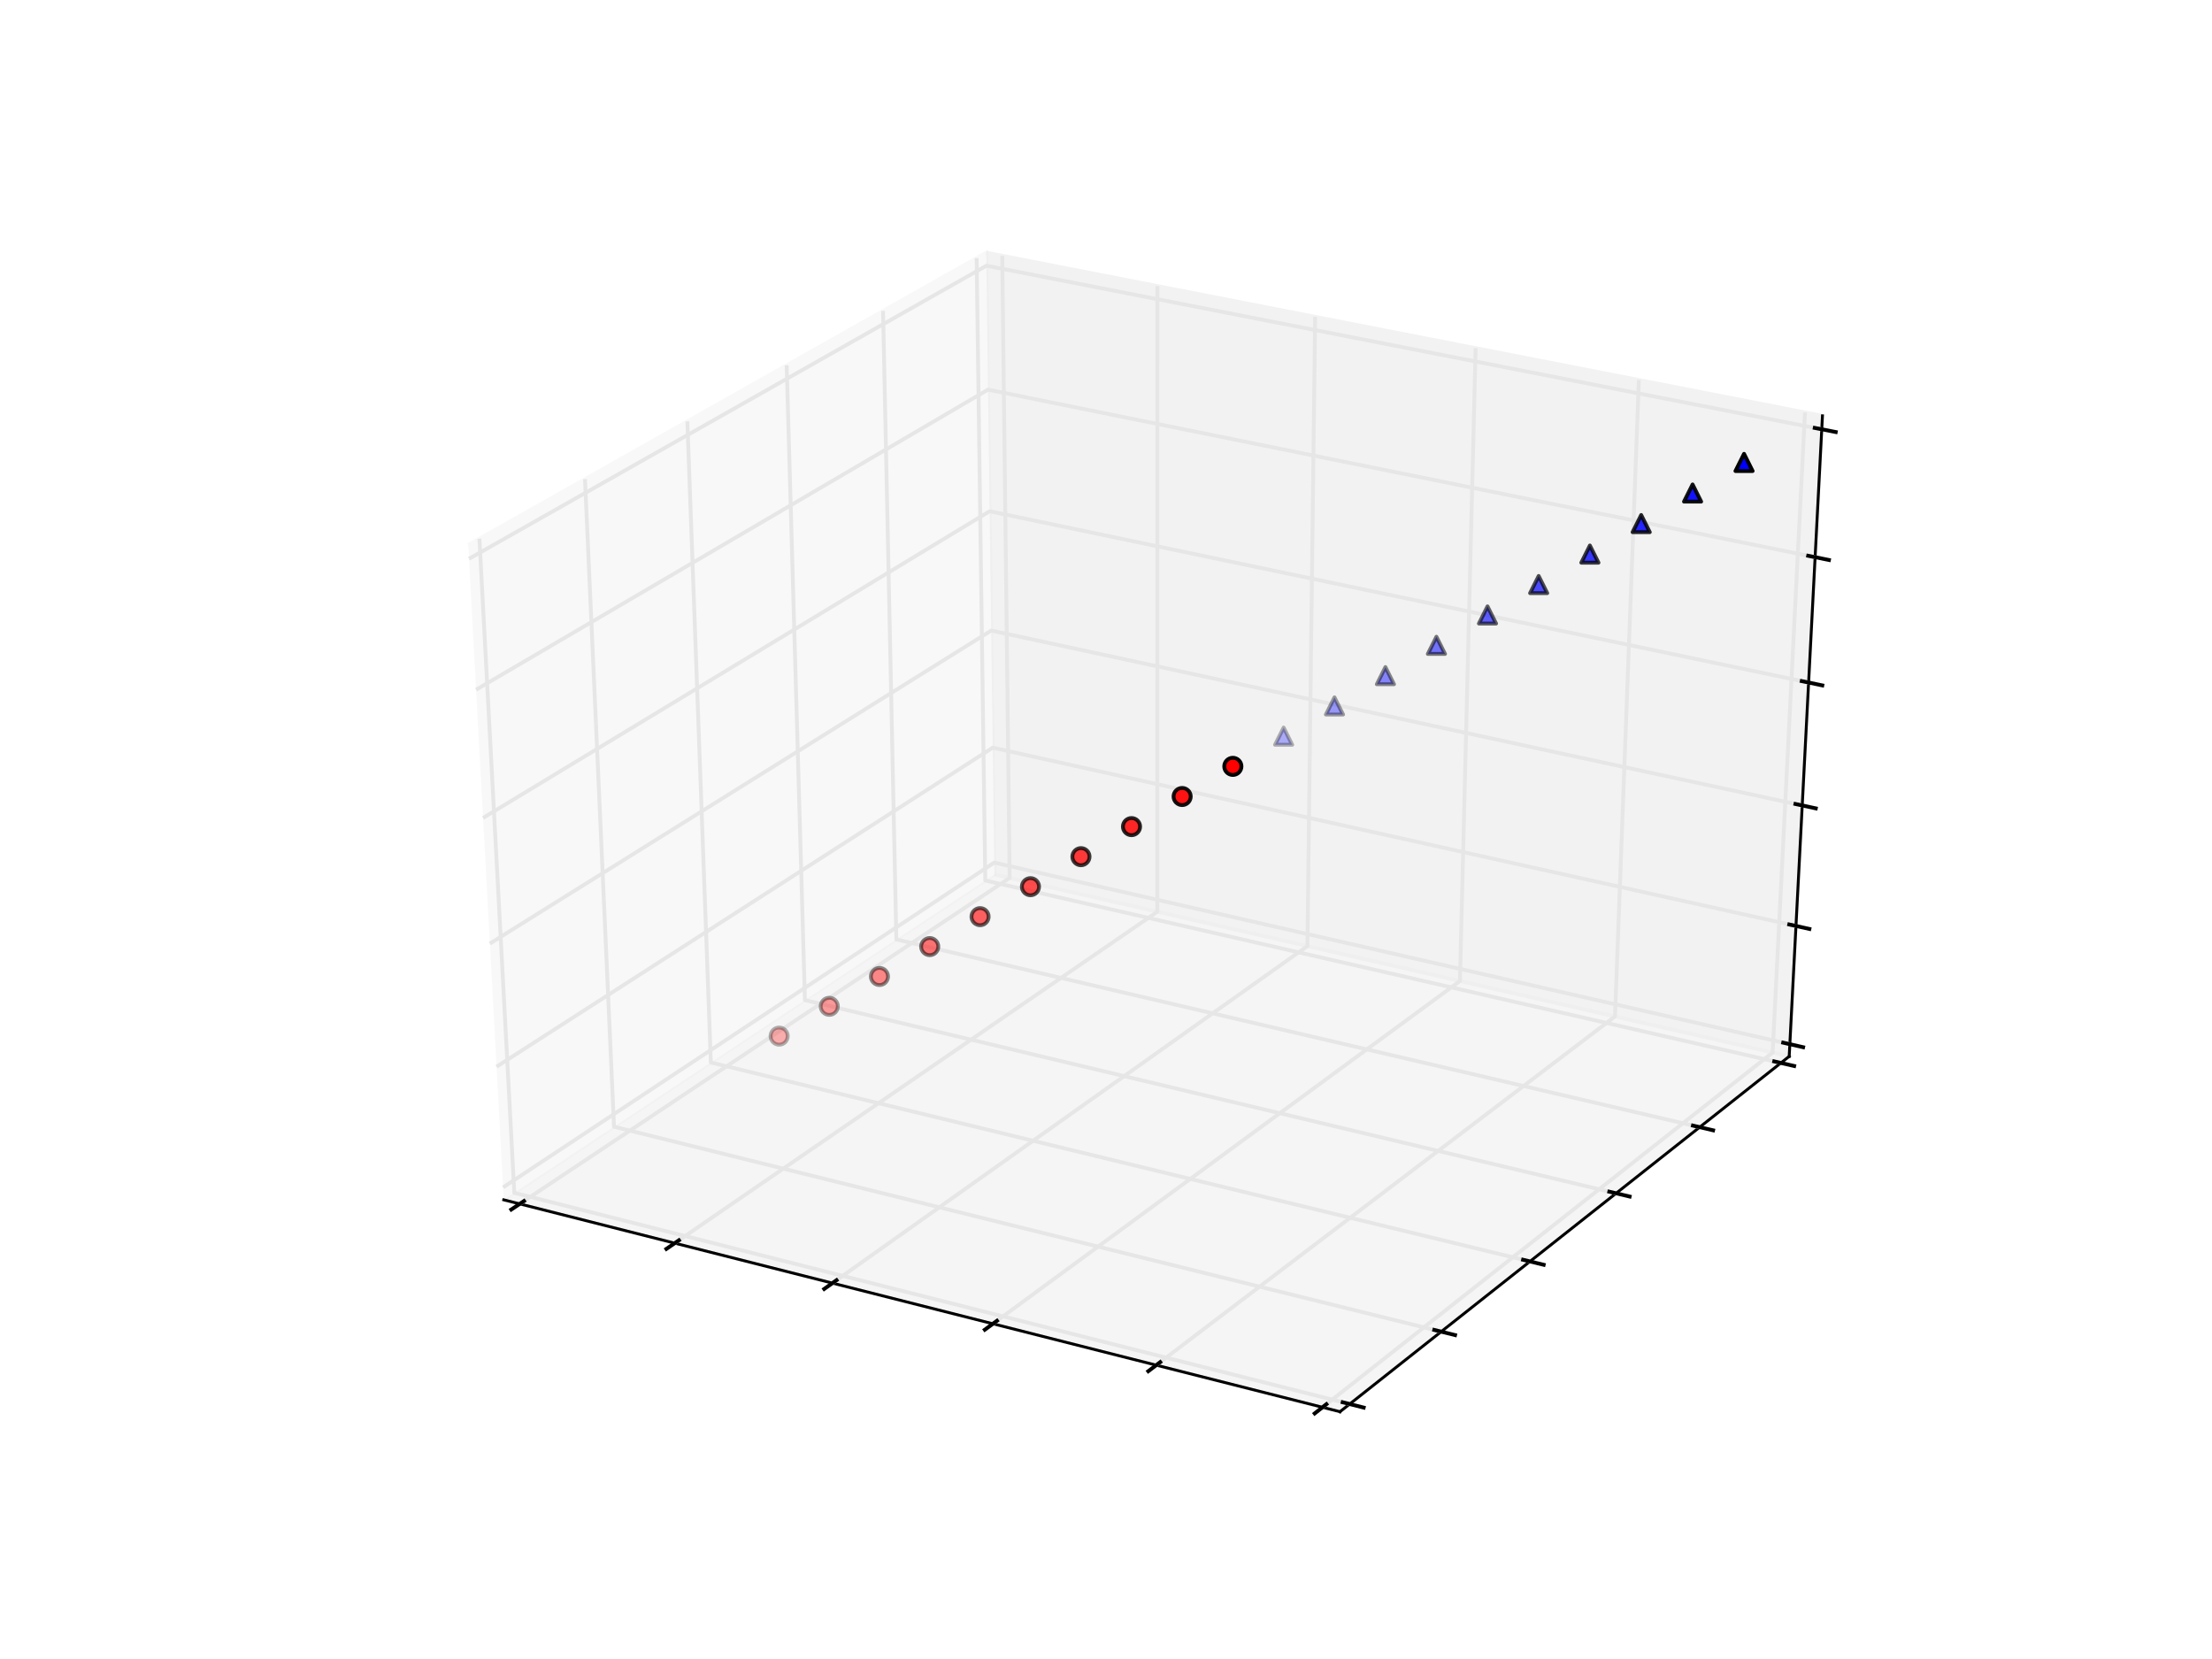
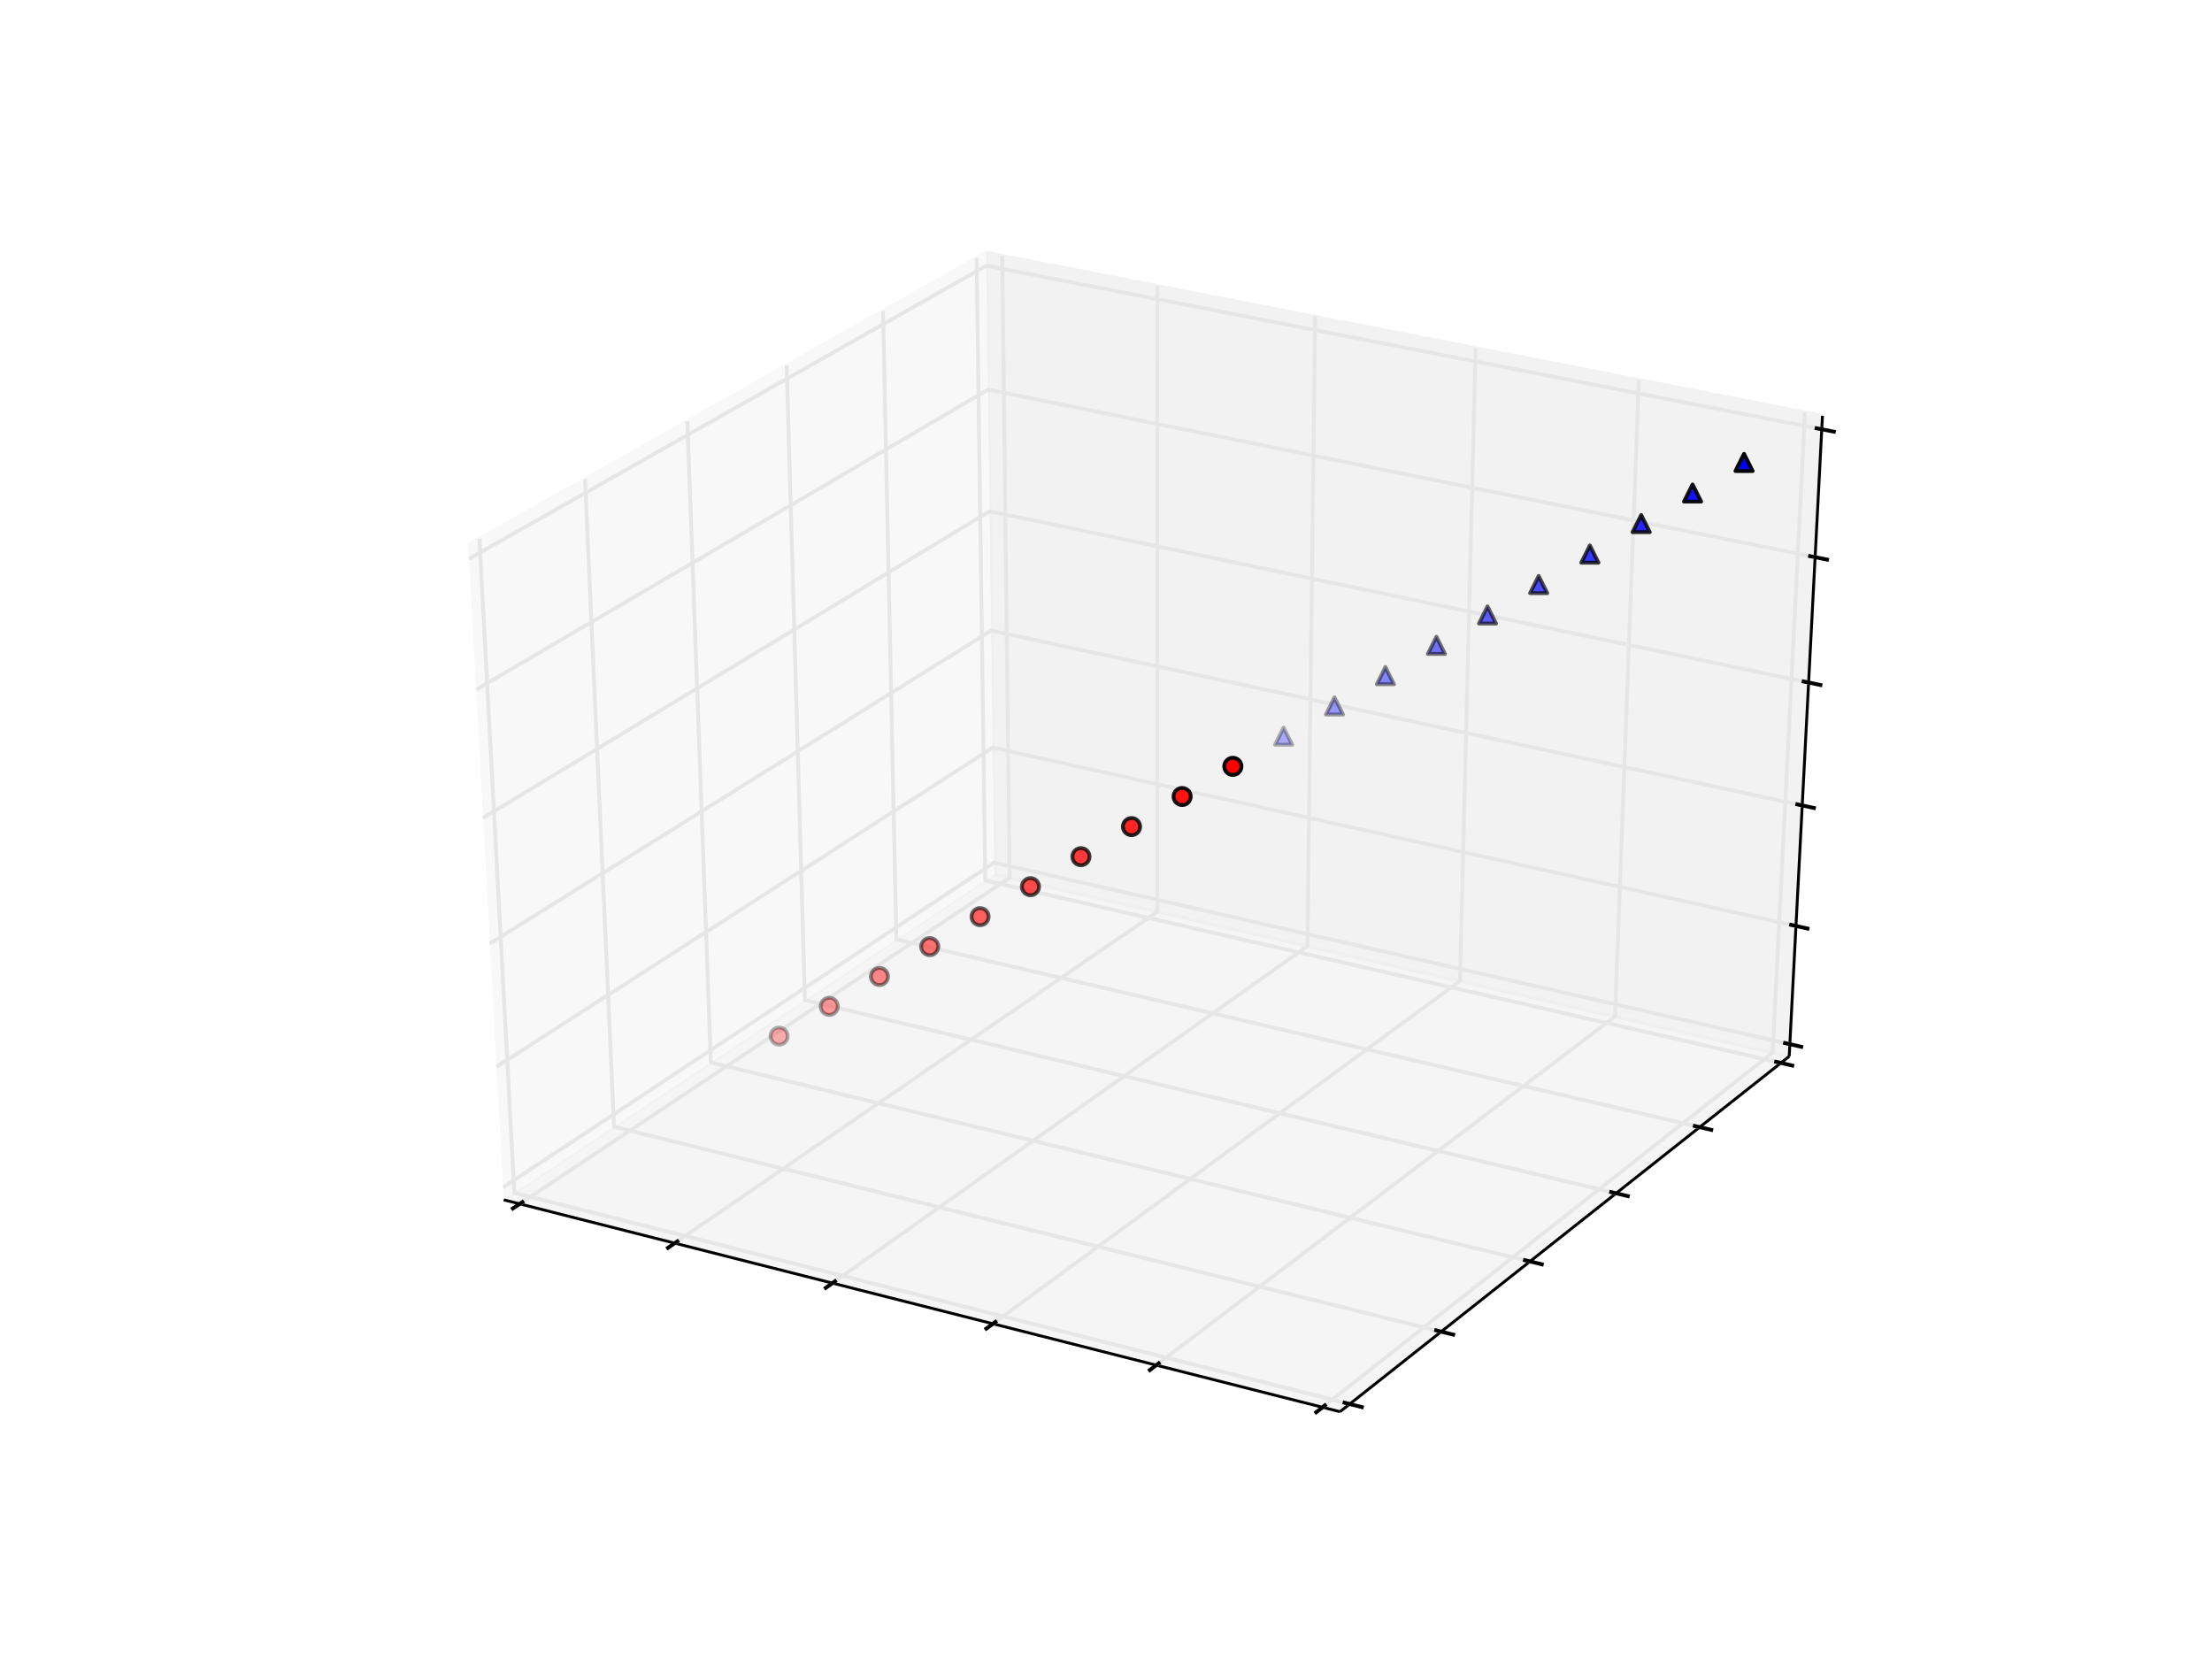
- <svg xmlns="http://www.w3.org/2000/svg" xmlns:xlink="http://www.w3.org/1999/xlink" height="432pt" version="1.1" viewBox="0 0 576 432" width="576pt">
+ <svg xmlns="http://www.w3.org/2000/svg" xmlns:xlink="http://www.w3.org/1999/xlink" width="768" height="576" version="1.1" viewBox="0 0 576 432">
  <defs>
-     <style type="text/css">
- *{stroke-linecap:butt;stroke-linejoin:round;}
-   </style>
+     <style type="text/css">*{stroke-linecap:butt;stroke-linejoin:round}</style>
  </defs>
  <g id="figure_1">
    <g id="patch_1">
-       <path d="M 0 432 L 576 432 L 576 0 L 0 0 z " style="fill:#ffffff;" />
+       <path fill="#fff" d="M 0 432 L 576 432 L 576 0 L 0 0 z" />
    </g>
    <g id="patch_2">
-       <path d="M 72 388.8 L 518.4 388.8 L 518.4 43.2 L 72 43.2 z " style="fill:#ffffff;" />
+       <path fill="#fff" d="M 72 388.8 L 518.4 388.8 L 518.4 43.2 L 72 43.2 z" />
    </g>
    <g id="pane3d_1">
      <g id="patch_3">
-         <path d="M 131.177 312.435 L 258.939 227.701 L 256.812 65.79 L 121.927 141.921 " style="fill:#f2f2f2;opacity:0.5;stroke:#f2f2f2;stroke-linejoin:miter;" />
+         <path fill="#f2f2f2" stroke="#f2f2f2" stroke-linejoin="miter" d="M 131.177 312.435 L 258.939 227.701 L 256.812 65.79 L 121.927 141.921" opacity=".5" />
      </g>
    </g>
    <g id="pane3d_2">
      <g id="patch_4">
-         <path d="M 258.939 227.701 L 465.902 275.073 L 474.561 108.279 L 256.812 65.79 " style="fill:#e6e6e6;opacity:0.5;stroke:#e6e6e6;stroke-linejoin:miter;" />
+         <path fill="#e6e6e6" stroke="#e6e6e6" stroke-linejoin="miter" d="M 258.939 227.701 L 465.902 275.073 L 474.561 108.279 L 256.812 65.79" opacity=".5" />
      </g>
    </g>
    <g id="pane3d_3">
      <g id="patch_5">
-         <path d="M 131.177 312.435 L 348.93 367.606 L 465.902 275.073 L 258.939 227.701 " style="fill:#ececec;opacity:0.5;stroke:#ececec;stroke-linejoin:miter;" />
+         <path fill="#ececec" stroke="#ececec" stroke-linejoin="miter" d="M 131.177 312.435 L 348.93 367.606 L 465.902 275.073 L 258.939 227.701" opacity=".5" />
      </g>
    </g>
    <g id="axis3d_1">
      <g id="line2d_1">
-         <path d="M 131.177 312.435 L 348.93 367.606 " style="fill:none;stroke:#000000;stroke-linecap:square;stroke-width:0.75;" />
+         <path fill="none" stroke="#000" stroke-linecap="square" stroke-width=".75" d="M 131.177 312.435 L 348.93 367.606" />
      </g>
      <g id="Line3DCollection_1">
-         <path d="M 135.341 313.49 L 262.91 228.61 L 260.981 66.603 " style="fill:none;stroke:#e6e6e6;" />
-         <path d="M 175.7 323.715 L 301.369 237.413 L 301.376 74.486 " style="fill:none;stroke:#e6e6e6;" />
-         <path d="M 216.764 334.119 L 340.45 246.358 L 342.458 82.502 " style="fill:none;stroke:#e6e6e6;" />
-         <path d="M 258.551 344.707 L 380.17 255.45 L 384.246 90.656 " style="fill:none;stroke:#e6e6e6;" />
-         <path d="M 301.082 355.483 L 420.543 264.691 L 426.757 98.951 " style="fill:none;stroke:#e6e6e6;" />
-         <path d="M 344.375 366.452 L 461.587 274.085 L 470.012 107.391 " style="fill:none;stroke:#e6e6e6;" />
+         <path fill="none" stroke="#e6e6e6" d="M 135.341 313.49 L 262.91 228.61 L 260.981 66.603" />
+         <path fill="none" stroke="#e6e6e6" d="M 175.7 323.715 L 301.369 237.413 L 301.376 74.486" />
+         <path fill="none" stroke="#e6e6e6" d="M 216.764 334.119 L 340.45 246.358 L 342.458 82.502" />
+         <path fill="none" stroke="#e6e6e6" d="M 258.551 344.707 L 380.17 255.45 L 384.246 90.656" />
+         <path fill="none" stroke="#e6e6e6" d="M 301.082 355.483 L 420.543 264.691 L 426.757 98.951" />
+         <path fill="none" stroke="#e6e6e6" d="M 344.375 366.452 L 461.587 274.085 L 470.012 107.391" />
      </g>
      <g id="xtick_1">
        <g id="line2d_2">
-           <path d="M 136.44 312.758 L 133.139 314.955 " style="fill:none;stroke:#000000;stroke-linecap:square;" />
+           <path fill="none" stroke="#000" stroke-linecap="square" d="M 136.44 312.758 L 133.139 314.955" />
        </g>
      </g>
      <g id="xtick_2">
        <g id="line2d_3">
-           <path d="M 176.783 322.971 L 173.529 325.206 " style="fill:none;stroke:#000000;stroke-linecap:square;" />
+           <path fill="none" stroke="#000" stroke-linecap="square" d="M 176.783 322.971 L 173.529 325.206" />
        </g>
      </g>
      <g id="xtick_3">
        <g id="line2d_4">
-           <path d="M 217.83 333.363 L 214.626 335.636 " style="fill:none;stroke:#000000;stroke-linecap:square;" />
+           <path fill="none" stroke="#000" stroke-linecap="square" d="M 217.83 333.363 L 214.626 335.636" />
        </g>
      </g>
      <g id="xtick_4">
        <g id="line2d_5">
-           <path d="M 259.601 343.937 L 256.448 346.251 " style="fill:none;stroke:#000000;stroke-linecap:square;" />
+           <path fill="none" stroke="#000" stroke-linecap="square" d="M 259.601 343.937 L 256.448 346.251" />
        </g>
      </g>
      <g id="xtick_5">
        <g id="line2d_6">
-           <path d="M 302.113 354.699 L 299.014 357.054 " style="fill:none;stroke:#000000;stroke-linecap:square;" />
+           <path fill="none" stroke="#000" stroke-linecap="square" d="M 302.113 354.699 L 299.014 357.054" />
        </g>
      </g>
      <g id="xtick_6">
        <g id="line2d_7">
-           <path d="M 345.388 365.654 L 342.345 368.052 " style="fill:none;stroke:#000000;stroke-linecap:square;" />
+           <path fill="none" stroke="#000" stroke-linecap="square" d="M 345.388 365.654 L 342.345 368.052" />
        </g>
      </g>
    </g>
    <g id="axis3d_2">
      <g id="line2d_8">
-         <path d="M 465.902 275.073 L 348.93 367.606 " style="fill:none;stroke:#000000;stroke-linecap:square;stroke-width:0.75;" />
+         <path fill="none" stroke="#000" stroke-linecap="square" stroke-width=".75" d="M 465.902 275.073 L 348.93 367.606" />
      </g>
      <g id="Line3DCollection_2">
-         <path d="M 124.84 140.277 L 133.926 310.612 L 351.455 365.609 " style="fill:none;stroke:#e6e6e6;" />
-         <path d="M 152.33 124.761 L 159.888 293.393 L 375.284 346.758 " style="fill:none;stroke:#e6e6e6;" />
-         <path d="M 178.986 109.716 L 185.102 276.671 L 398.396 328.475 " style="fill:none;stroke:#e6e6e6;" />
-         <path d="M 204.846 95.12 L 209.599 260.424 L 420.821 310.734 " style="fill:none;stroke:#e6e6e6;" />
-         <path d="M 229.944 80.955 L 233.41 244.632 L 442.592 293.513 " style="fill:none;stroke:#e6e6e6;" />
-         <path d="M 254.314 67.2 L 256.564 229.276 L 463.734 276.787 " style="fill:none;stroke:#e6e6e6;" />
+         <path fill="none" stroke="#e6e6e6" d="M 124.84 140.277 L 133.926 310.612 L 351.455 365.609" />
+         <path fill="none" stroke="#e6e6e6" d="M 152.33 124.761 L 159.888 293.393 L 375.284 346.758" />
+         <path fill="none" stroke="#e6e6e6" d="M 178.986 109.716 L 185.102 276.671 L 398.396 328.475" />
+         <path fill="none" stroke="#e6e6e6" d="M 204.846 95.12 L 209.599 260.424 L 420.821 310.734" />
+         <path fill="none" stroke="#e6e6e6" d="M 229.944 80.955 L 233.41 244.632 L 442.592 293.513" />
+         <path fill="none" stroke="#e6e6e6" d="M 254.314 67.2 L 256.564 229.276 L 463.734 276.787" />
      </g>
      <g id="xtick_7">
        <g id="line2d_9">
-           <path d="M 349.634 365.149 L 355.1 366.531 " style="fill:none;stroke:#000000;stroke-linecap:square;" />
+           <path fill="none" stroke="#000" stroke-linecap="square" d="M 349.634 365.149 L 355.1 366.531" />
        </g>
      </g>
      <g id="xtick_8">
        <g id="line2d_10">
-           <path d="M 373.482 346.312 L 378.891 347.652 " style="fill:none;stroke:#000000;stroke-linecap:square;" />
+           <path fill="none" stroke="#000" stroke-linecap="square" d="M 373.482 346.312 L 378.891 347.652" />
        </g>
      </g>
      <g id="xtick_9">
        <g id="line2d_11">
-           <path d="M 396.613 328.042 L 401.965 329.342 " style="fill:none;stroke:#000000;stroke-linecap:square;" />
+           <path fill="none" stroke="#000" stroke-linecap="square" d="M 396.613 328.042 L 401.965 329.342" />
        </g>
      </g>
      <g id="xtick_10">
        <g id="line2d_12">
-           <path d="M 419.057 310.314 L 424.354 311.576 " style="fill:none;stroke:#000000;stroke-linecap:square;" />
+           <path fill="none" stroke="#000" stroke-linecap="square" d="M 419.057 310.314 L 424.354 311.576" />
        </g>
      </g>
      <g id="xtick_11">
        <g id="line2d_13">
-           <path d="M 440.845 293.105 L 446.088 294.33 " style="fill:none;stroke:#000000;stroke-linecap:square;" />
+           <path fill="none" stroke="#000" stroke-linecap="square" d="M 440.845 293.105 L 446.088 294.33" />
        </g>
      </g>
      <g id="xtick_12">
        <g id="line2d_14">
-           <path d="M 462.006 276.391 L 467.195 277.581 " style="fill:none;stroke:#000000;stroke-linecap:square;" />
+           <path fill="none" stroke="#000" stroke-linecap="square" d="M 462.006 276.391 L 467.195 277.581" />
        </g>
      </g>
    </g>
    <g id="axis3d_3">
      <g id="line2d_15">
-         <path d="M 465.902 275.073 L 474.561 108.279 " style="fill:none;stroke:#000000;stroke-linecap:square;stroke-width:0.75;" />
+         <path fill="none" stroke="#000" stroke-linecap="square" stroke-width=".75" d="M 465.902 275.073 L 474.561 108.279" />
      </g>
      <g id="Line3DCollection_3">
-         <path d="M 466.066 271.9 L 258.899 224.615 L 131.002 309.197 " style="fill:none;stroke:#e6e6e6;" />
-         <path d="M 467.664 241.119 L 258.505 194.685 L 129.297 277.772 " style="fill:none;stroke:#e6e6e6;" />
-         <path d="M 469.294 209.736 L 258.105 164.193 L 127.557 245.71 " style="fill:none;stroke:#e6e6e6;" />
-         <path d="M 470.955 177.732 L 257.697 133.124 L 125.782 212.994 " style="fill:none;stroke:#e6e6e6;" />
-         <path d="M 472.65 145.088 L 257.281 101.461 L 123.971 179.602 " style="fill:none;stroke:#e6e6e6;" />
-         <path d="M 474.379 111.786 L 256.857 69.188 L 122.121 145.513 " style="fill:none;stroke:#e6e6e6;" />
+         <path fill="none" stroke="#e6e6e6" d="M 466.066 271.9 L 258.899 224.615 L 131.002 309.197" />
+         <path fill="none" stroke="#e6e6e6" d="M 467.664 241.119 L 258.505 194.685 L 129.297 277.772" />
+         <path fill="none" stroke="#e6e6e6" d="M 469.294 209.736 L 258.105 164.193 L 127.557 245.71" />
+         <path fill="none" stroke="#e6e6e6" d="M 470.955 177.732 L 257.697 133.124 L 125.782 212.994" />
+         <path fill="none" stroke="#e6e6e6" d="M 472.65 145.088 L 257.281 101.461 L 123.971 179.602" />
+         <path fill="none" stroke="#e6e6e6" d="M 474.379 111.786 L 256.857 69.188 L 122.121 145.513" />
      </g>
      <g id="xtick_13">
        <g id="line2d_16">
-           <path d="M 464.338 271.506 L 469.527 272.69 " style="fill:none;stroke:#000000;stroke-linecap:square;" />
+           <path fill="none" stroke="#000" stroke-linecap="square" d="M 464.338 271.506 L 469.527 272.69" />
        </g>
      </g>
      <g id="xtick_14">
        <g id="line2d_17">
-           <path d="M 465.919 240.732 L 471.16 241.895 " style="fill:none;stroke:#000000;stroke-linecap:square;" />
+           <path fill="none" stroke="#000" stroke-linecap="square" d="M 465.919 240.732 L 471.16 241.895" />
        </g>
      </g>
      <g id="xtick_15">
        <g id="line2d_18">
-           <path d="M 467.53 209.355 L 472.824 210.497 " style="fill:none;stroke:#000000;stroke-linecap:square;" />
+           <path fill="none" stroke="#000" stroke-linecap="square" d="M 467.53 209.355 L 472.824 210.497" />
        </g>
      </g>
      <g id="xtick_16">
        <g id="line2d_19">
-           <path d="M 469.174 177.359 L 474.522 178.478 " style="fill:none;stroke:#000000;stroke-linecap:square;" />
+           <path fill="none" stroke="#000" stroke-linecap="square" d="M 469.174 177.359 L 474.522 178.478" />
        </g>
      </g>
      <g id="xtick_17">
        <g id="line2d_20">
-           <path d="M 470.85 144.724 L 476.253 145.818 " style="fill:none;stroke:#000000;stroke-linecap:square;" />
+           <path fill="none" stroke="#000" stroke-linecap="square" d="M 470.85 144.724 L 476.253 145.818" />
        </g>
      </g>
      <g id="xtick_18">
        <g id="line2d_21">
-           <path d="M 472.56 111.43 L 478.02 112.5 " style="fill:none;stroke:#000000;stroke-linecap:square;" />
+           <path fill="none" stroke="#000" stroke-linecap="square" d="M 472.56 111.43 L 478.02 112.5" />
        </g>
      </g>
    </g>
    <g id="axes_1">
      <g id="Path3DCollection_1">
        <defs>
-           <path d="M 0 2.236 C 0.593 2.236 1.162 2 1.581 1.581 C 2 1.162 2.236 0.593 2.236 0 C 2.236 -0.593 2 -1.162 1.581 -1.581 C 1.162 -2 0.593 -2.236 0 -2.236 C -0.593 -2.236 -1.162 -2 -1.581 -1.581 C -2 -1.162 -2.236 -0.593 -2.236 0 C -2.236 0.593 -2 1.162 -1.581 1.581 C -1.162 2 -0.593 2.236 0 2.236 z " id="C0_0_83d296332c" />
+           <path id="C0_0_83d296332c" d="M 0 2.236 C 0.593 2.236 1.162 2 1.581 1.581 C 2 1.162 2.236 0.593 2.236 0 C 2.236 -0.593 2 -1.162 1.581 -1.581 C 1.162 -2 0.593 -2.236 0 -2.236 C -0.593 -2.236 -1.162 -2 -1.581 -1.581 C -2 -1.162 -2.236 -0.593 -2.236 0 C -2.236 0.593 -2 1.162 -1.581 1.581 C -1.162 2 -0.593 2.236 0 2.236 z" />
        </defs>
        <g clip-path="url(#p9fde8b4859)">
-           <use style="fill:#ff0000;fill-opacity:0.3;stroke:#000000;stroke-opacity:0.3;" x="202.887" xlink:href="#C0_0_83d296332c" y="269.8" />
-         </g>
-         <g clip-path="url(#p9fde8b4859)">
-           <use style="fill:#ff0000;fill-opacity:0.377;stroke:#000000;stroke-opacity:0.377;" x="215.938" xlink:href="#C0_0_83d296332c" y="262.041" />
-         </g>
-         <g clip-path="url(#p9fde8b4859)">
-           <use style="fill:#ff0000;fill-opacity:0.455;stroke:#000000;stroke-opacity:0.455;" x="229.007" xlink:href="#C0_0_83d296332c" y="254.271" />
-         </g>
-         <g clip-path="url(#p9fde8b4859)">
-           <use style="fill:#ff0000;fill-opacity:0.532;stroke:#000000;stroke-opacity:0.532;" x="242.096" xlink:href="#C0_0_83d296332c" y="246.489" />
-         </g>
-         <g clip-path="url(#p9fde8b4859)">
-           <use style="fill:#ff0000;fill-opacity:0.61;stroke:#000000;stroke-opacity:0.61;" x="255.204" xlink:href="#C0_0_83d296332c" y="238.696" />
-         </g>
-         <g clip-path="url(#p9fde8b4859)">
-           <use style="fill:#ff0000;fill-opacity:0.688;stroke:#000000;stroke-opacity:0.688;" x="268.331" xlink:href="#C0_0_83d296332c" y="230.891" />
-         </g>
-         <g clip-path="url(#p9fde8b4859)">
-           <use style="fill:#ff0000;fill-opacity:0.766;stroke:#000000;stroke-opacity:0.766;" x="281.477" xlink:href="#C0_0_83d296332c" y="223.075" />
-         </g>
-         <g clip-path="url(#p9fde8b4859)">
-           <use style="fill:#ff0000;fill-opacity:0.844;stroke:#000000;stroke-opacity:0.844;" x="294.642" xlink:href="#C0_0_83d296332c" y="215.248" />
-         </g>
-         <g clip-path="url(#p9fde8b4859)">
-           <use style="fill:#ff0000;fill-opacity:0.922;stroke:#000000;stroke-opacity:0.922;" x="307.827" xlink:href="#C0_0_83d296332c" y="207.409" />
-         </g>
-         <g clip-path="url(#p9fde8b4859)">
-           <use style="fill:#ff0000;stroke:#000000;" x="321.031" xlink:href="#C0_0_83d296332c" y="199.559" />
+           <use x="202.887" y="269.8" fill="red" fill-opacity=".3" stroke="#000" stroke-opacity=".3" xlink:href="#C0_0_83d296332c" />
+         </g>
+         <g clip-path="url(#p9fde8b4859)">
+           <use x="215.938" y="262.041" fill="red" fill-opacity=".377" stroke="#000" stroke-opacity=".377" xlink:href="#C0_0_83d296332c" />
+         </g>
+         <g clip-path="url(#p9fde8b4859)">
+           <use x="229.007" y="254.271" fill="red" fill-opacity=".455" stroke="#000" stroke-opacity=".455" xlink:href="#C0_0_83d296332c" />
+         </g>
+         <g clip-path="url(#p9fde8b4859)">
+           <use x="242.096" y="246.489" fill="red" fill-opacity=".532" stroke="#000" stroke-opacity=".532" xlink:href="#C0_0_83d296332c" />
+         </g>
+         <g clip-path="url(#p9fde8b4859)">
+           <use x="255.204" y="238.696" fill="red" fill-opacity=".61" stroke="#000" stroke-opacity=".61" xlink:href="#C0_0_83d296332c" />
+         </g>
+         <g clip-path="url(#p9fde8b4859)">
+           <use x="268.331" y="230.891" fill="red" fill-opacity=".688" stroke="#000" stroke-opacity=".688" xlink:href="#C0_0_83d296332c" />
+         </g>
+         <g clip-path="url(#p9fde8b4859)">
+           <use x="281.477" y="223.075" fill="red" fill-opacity=".766" stroke="#000" stroke-opacity=".766" xlink:href="#C0_0_83d296332c" />
+         </g>
+         <g clip-path="url(#p9fde8b4859)">
+           <use x="294.642" y="215.248" fill="red" fill-opacity=".844" stroke="#000" stroke-opacity=".844" xlink:href="#C0_0_83d296332c" />
+         </g>
+         <g clip-path="url(#p9fde8b4859)">
+           <use x="307.827" y="207.409" fill="red" fill-opacity=".922" stroke="#000" stroke-opacity=".922" xlink:href="#C0_0_83d296332c" />
+         </g>
+         <g clip-path="url(#p9fde8b4859)">
+           <use x="321.031" y="199.559" fill="red" stroke="#000" xlink:href="#C0_0_83d296332c" />
        </g>
      </g>
      <g id="Path3DCollection_2">
-         <path clip-path="url(#p9fde8b4859)" d="M 334.255 189.461 L 332.019 193.933 L 336.491 193.933 z " style="fill:#0000ff;fill-opacity:0.3;stroke:#000000;stroke-opacity:0.3;" />
-         <path clip-path="url(#p9fde8b4859)" d="M 347.498 181.587 L 345.261 186.059 L 349.734 186.059 z " style="fill:#0000ff;fill-opacity:0.377;stroke:#000000;stroke-opacity:0.377;" />
-         <path clip-path="url(#p9fde8b4859)" d="M 360.76 173.702 L 358.524 178.174 L 362.996 178.174 z " style="fill:#0000ff;fill-opacity:0.455;stroke:#000000;stroke-opacity:0.455;" />
-         <path clip-path="url(#p9fde8b4859)" d="M 374.042 165.806 L 371.806 170.278 L 376.278 170.278 z " style="fill:#0000ff;fill-opacity:0.532;stroke:#000000;stroke-opacity:0.532;" />
-         <path clip-path="url(#p9fde8b4859)" d="M 387.343 157.897 L 385.107 162.37 L 389.579 162.37 z " style="fill:#0000ff;fill-opacity:0.61;stroke:#000000;stroke-opacity:0.61;" />
-         <path clip-path="url(#p9fde8b4859)" d="M 400.664 149.978 L 398.428 154.45 L 402.9 154.45 z " style="fill:#0000ff;fill-opacity:0.688;stroke:#000000;stroke-opacity:0.688;" />
-         <path clip-path="url(#p9fde8b4859)" d="M 414.004 142.046 L 411.768 146.518 L 416.24 146.518 z " style="fill:#0000ff;fill-opacity:0.766;stroke:#000000;stroke-opacity:0.766;" />
-         <path clip-path="url(#p9fde8b4859)" d="M 427.365 134.103 L 425.128 138.575 L 429.601 138.575 z " style="fill:#0000ff;fill-opacity:0.844;stroke:#000000;stroke-opacity:0.844;" />
-         <path clip-path="url(#p9fde8b4859)" d="M 440.744 126.148 L 438.508 130.62 L 442.981 130.62 z " style="fill:#0000ff;fill-opacity:0.922;stroke:#000000;stroke-opacity:0.922;" />
-         <path clip-path="url(#p9fde8b4859)" d="M 454.144 118.181 L 451.908 122.653 L 456.38 122.653 z " style="fill:#0000ff;stroke:#000000;" />
+         <path fill="#00f" fill-opacity=".3" stroke="#000" stroke-opacity=".3" d="M 334.255 189.461 L 332.019 193.933 L 336.491 193.933 z" clip-path="url(#p9fde8b4859)" />
+         <path fill="#00f" fill-opacity=".377" stroke="#000" stroke-opacity=".377" d="M 347.498 181.587 L 345.261 186.059 L 349.734 186.059 z" clip-path="url(#p9fde8b4859)" />
+         <path fill="#00f" fill-opacity=".455" stroke="#000" stroke-opacity=".455" d="M 360.76 173.702 L 358.524 178.174 L 362.996 178.174 z" clip-path="url(#p9fde8b4859)" />
+         <path fill="#00f" fill-opacity=".532" stroke="#000" stroke-opacity=".532" d="M 374.042 165.806 L 371.806 170.278 L 376.278 170.278 z" clip-path="url(#p9fde8b4859)" />
+         <path fill="#00f" fill-opacity=".61" stroke="#000" stroke-opacity=".61" d="M 387.343 157.897 L 385.107 162.37 L 389.579 162.37 z" clip-path="url(#p9fde8b4859)" />
+         <path fill="#00f" fill-opacity=".688" stroke="#000" stroke-opacity=".688" d="M 400.664 149.978 L 398.428 154.45 L 402.9 154.45 z" clip-path="url(#p9fde8b4859)" />
+         <path fill="#00f" fill-opacity=".766" stroke="#000" stroke-opacity=".766" d="M 414.004 142.046 L 411.768 146.518 L 416.24 146.518 z" clip-path="url(#p9fde8b4859)" />
+         <path fill="#00f" fill-opacity=".844" stroke="#000" stroke-opacity=".844" d="M 427.365 134.103 L 425.128 138.575 L 429.601 138.575 z" clip-path="url(#p9fde8b4859)" />
+         <path fill="#00f" fill-opacity=".922" stroke="#000" stroke-opacity=".922" d="M 440.744 126.148 L 438.508 130.62 L 442.981 130.62 z" clip-path="url(#p9fde8b4859)" />
+         <path fill="#00f" stroke="#000" d="M 454.144 118.181 L 451.908 122.653 L 456.38 122.653 z" clip-path="url(#p9fde8b4859)" />
      </g>
    </g>
  </g>
  <defs>
    <clipPath id="p9fde8b4859">
-       <rect height="345.6" width="446.4" x="72.0" y="43.2" />
+       <rect width="446.4" height="345.6" x="72" y="43.2" />
    </clipPath>
  </defs>
</svg>
